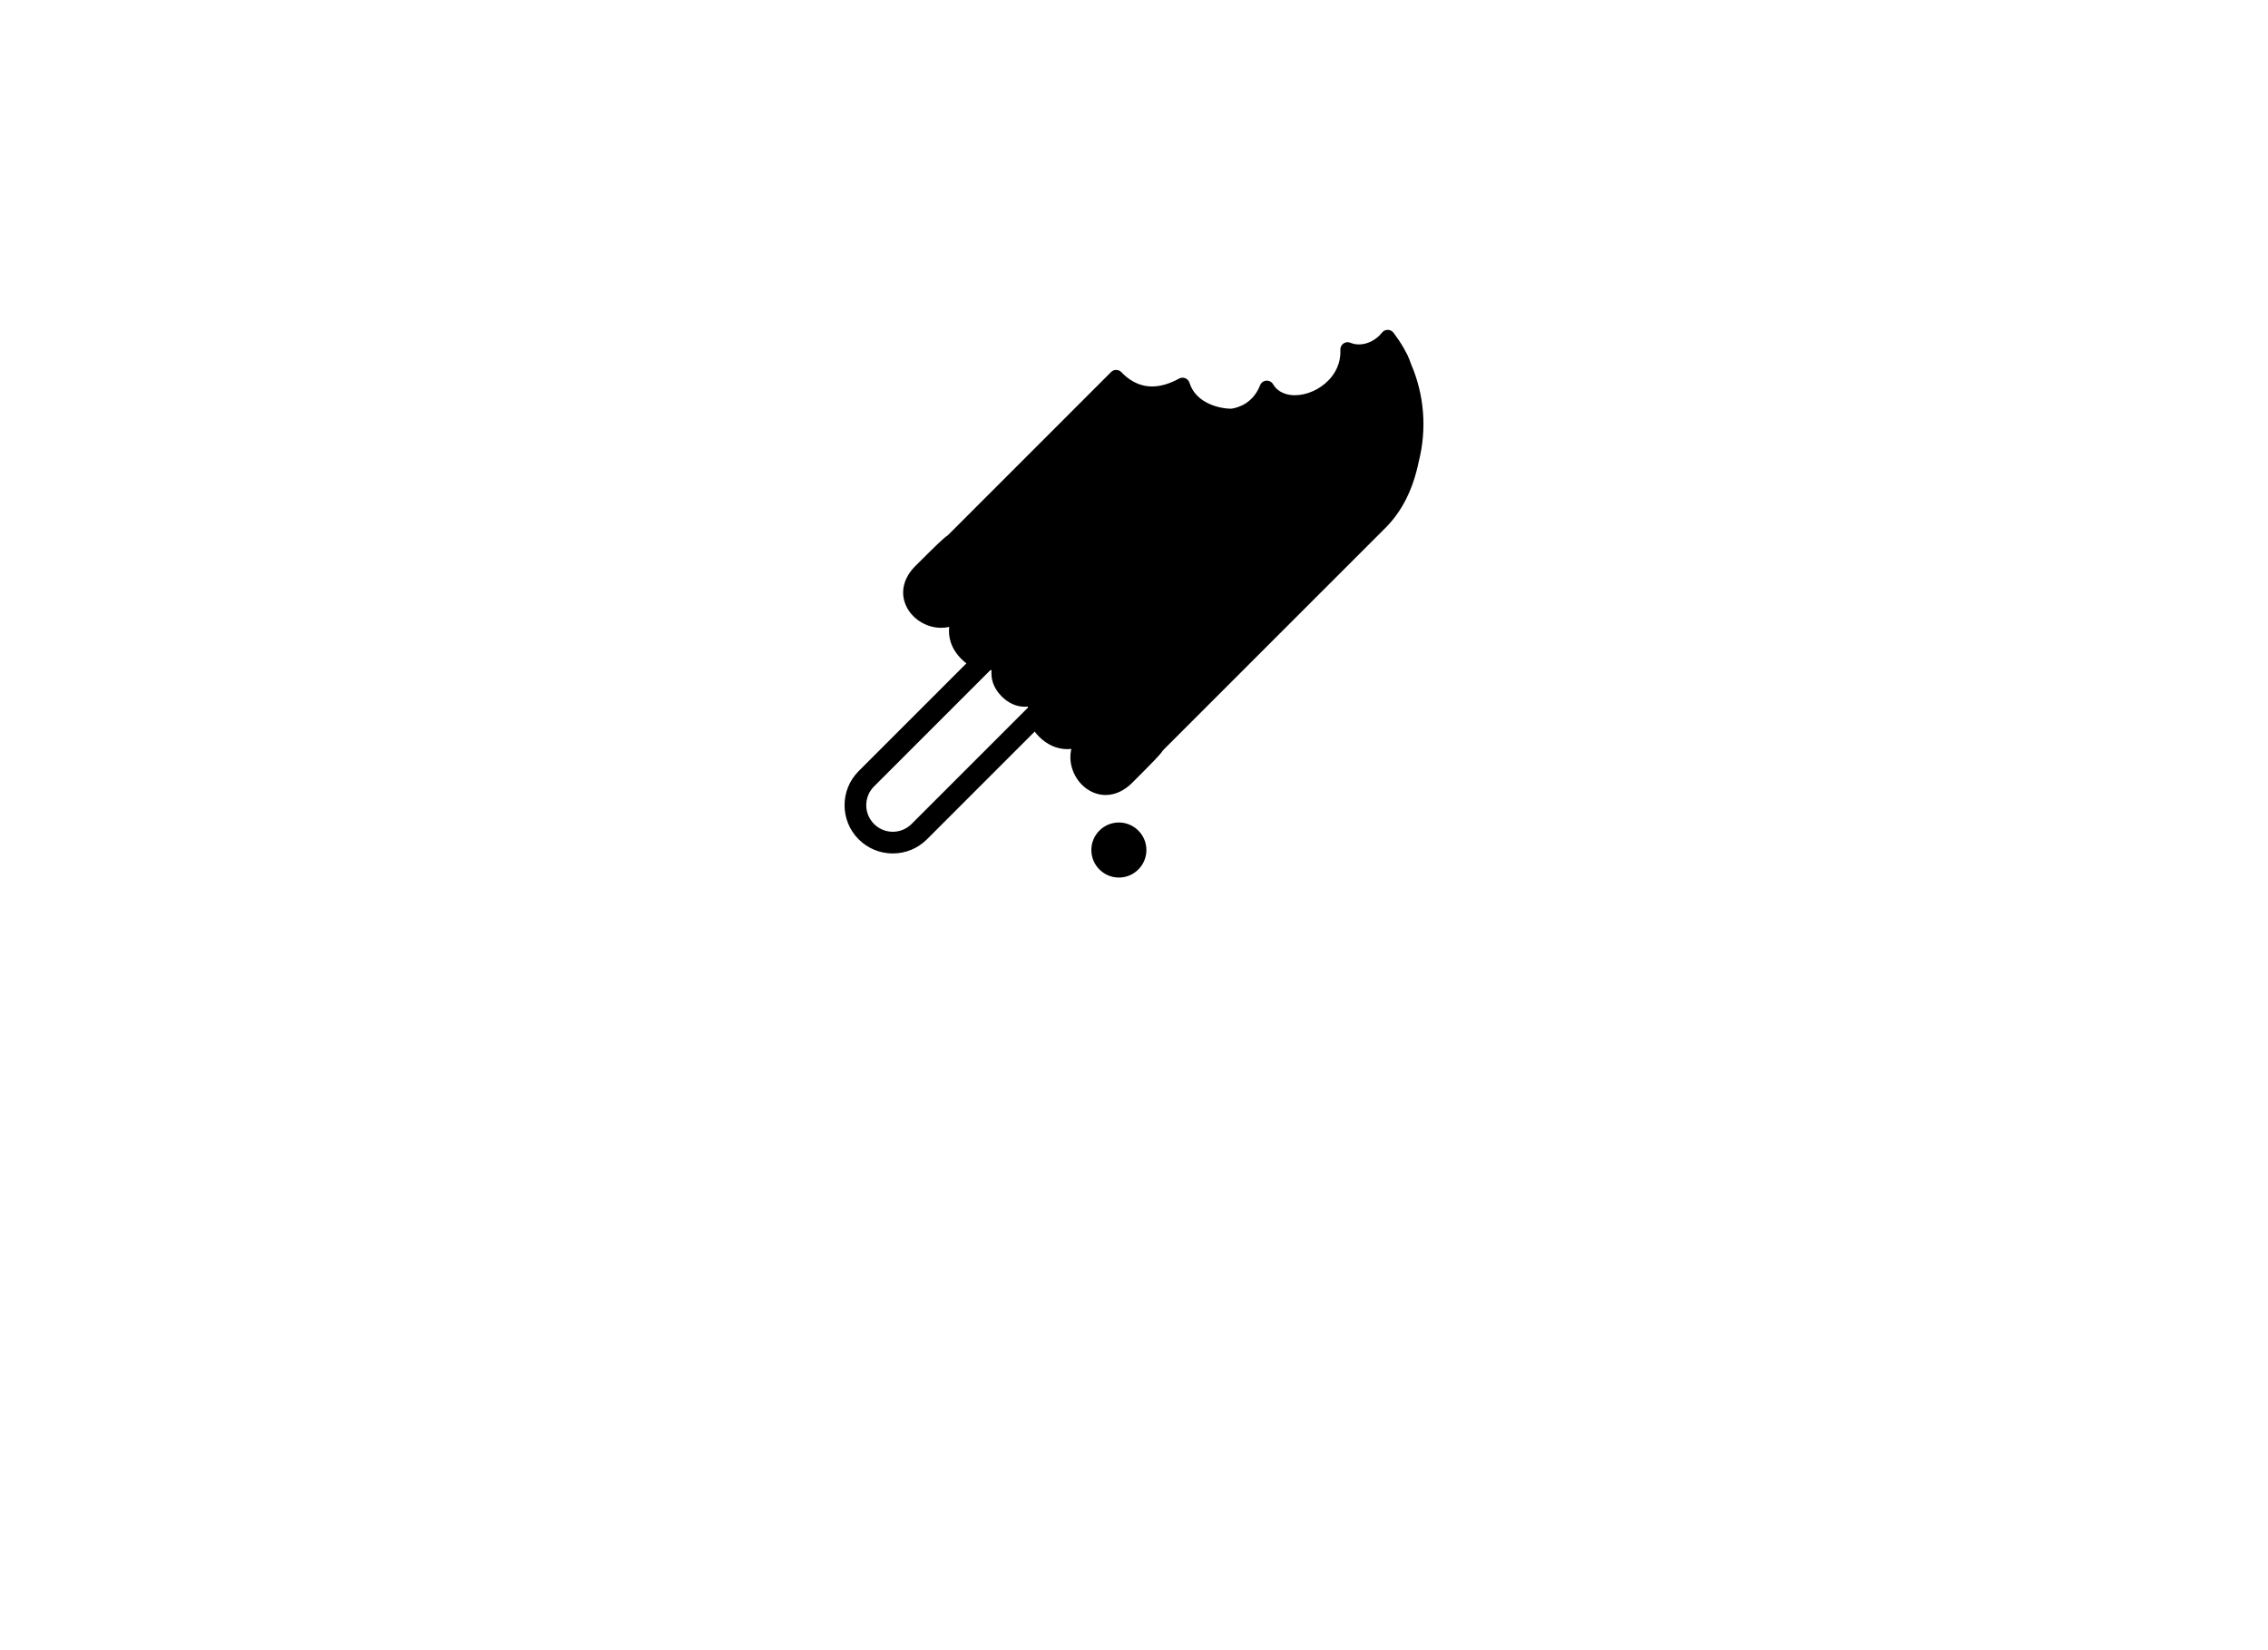
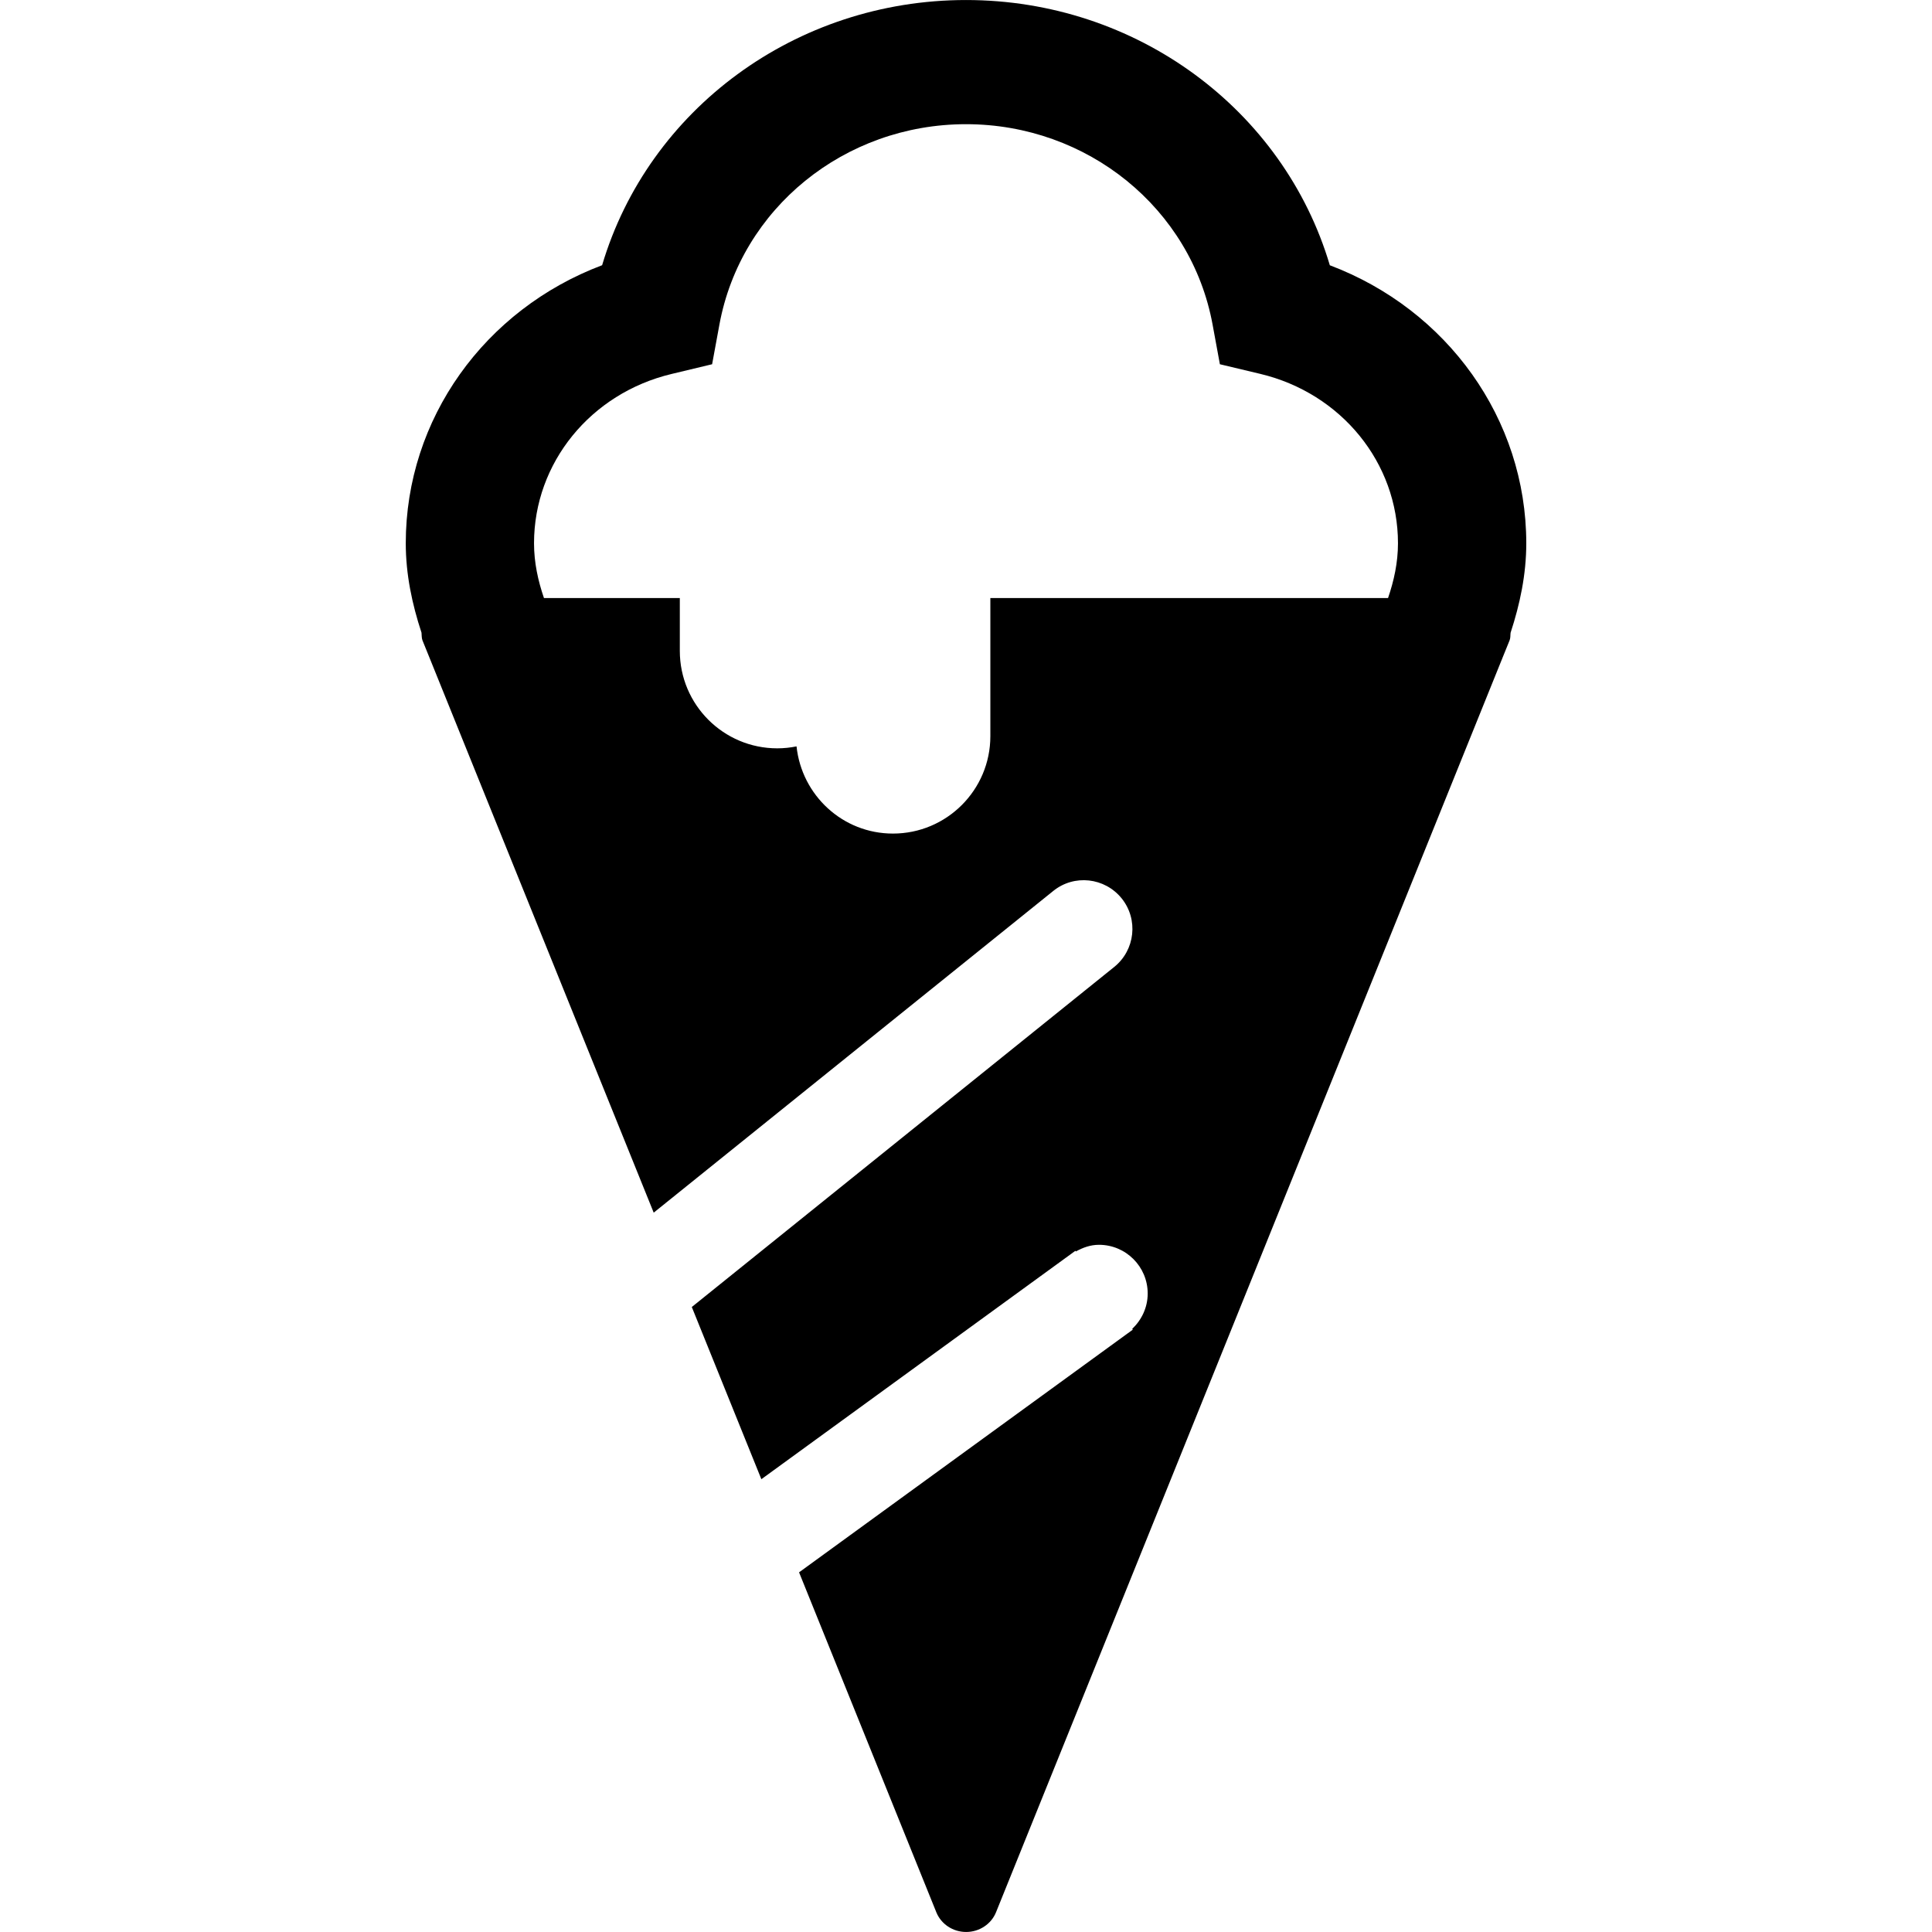
- <svg xmlns="http://www.w3.org/2000/svg" viewBox="0 35 550 400">
-   <g fill="currentColor" fill-rule="none" stroke="none" stroke-width="1" stroke-linecap="butt" stroke-linejoin="miter" stroke-miterlimit="10" stroke-dasharray="" stroke-dashoffset="0" font-family="none" font-weight="none" font-size="none" text-anchor="none">
-     <g>
-       <g fill-rule="evenodd">
-         <path d="M216.505,241.99c3.125,0 6.067,-1.218 8.278,-3.424l26.132,-26.138c0.308,0.412 0.646,0.823 1.052,1.227c1.985,1.988 4.357,3.037 6.857,3.037c0.338,0 0.665,-0.024 0.979,-0.055c-0.433,1.876 -0.254,3.88 0.576,5.764c1.448,3.285 4.49,5.412 7.741,5.412c2.279,0 4.507,-1.025 6.445,-2.961c4.872,-4.875 6.805,-6.808 7.447,-7.861l53.94,-53.938c4.058,-4.058 6.713,-9.346 8.114,-16.163c1.991,-7.831 1.325,-16.205 -1.884,-23.599c-0.573,-1.721 -1.139,-2.726 -1.292,-2.981l-0.559,-1.028c-0.701,-1.202 -1.511,-2.407 -2.402,-3.586c-0.328,-0.433 -0.84,-0.692 -1.385,-0.695h-0.016c-0.54,0 -1.049,0.245 -1.38,0.666c-1.39,1.77 -3.536,2.869 -5.603,2.869c-0.728,0 -1.421,-0.137 -2.067,-0.406c-0.556,-0.235 -1.189,-0.167 -1.683,0.177c-0.494,0.346 -0.779,0.917 -0.752,1.516c0.158,3.49 -1.448,5.935 -2.822,7.37c-2.159,2.26 -5.312,3.664 -8.224,3.664c-1.375,0.002 -3.894,-0.346 -5.276,-2.675c-0.344,-0.576 -0.974,-0.9 -1.653,-0.854c-0.67,0.057 -1.248,0.486 -1.489,1.11c-1.745,4.445 -5.393,5.443 -6.876,5.668c-0.079,0.009 -0.194,0.014 -0.336,0.014c-2.22,0 -8.329,-1.129 -9.908,-6.279c-0.156,-0.508 -0.529,-0.914 -1.02,-1.113c-0.49,-0.201 -1.042,-0.166 -1.508,0.092c-2.299,1.263 -4.502,1.908 -6.542,1.909c-3.468,0.003 -5.955,-1.876 -7.435,-3.455c-0.322,-0.344 -0.774,-0.543 -1.251,-0.554c-0.491,-0.019 -0.933,0.182 -1.27,0.518l-39.623,39.626c-0.857,0.523 -2.59,2.173 -7.826,7.406c-2.816,2.817 -3.678,6.236 -2.372,9.39c1.368,3.3 4.91,5.604 8.611,5.604c0.671,0 1.33,-0.069 1.969,-0.22c-0.248,2.23 0.237,5.075 2.986,7.823c0.385,0.382 0.779,0.719 1.18,1.02l-26.127,26.131c-4.562,4.562 -4.562,11.983 0,16.55c2.211,2.206 5.15,3.424 8.275,3.424zM211.956,225.738l28.176,-28.176c0.109,-0.014 0.221,-0.024 0.328,-0.036c-0.194,1.988 0.347,4.273 2.468,6.396c1.628,1.628 3.571,2.486 5.62,2.486c0.257,0 0.504,-0.014 0.747,-0.036c-0.014,0.084 -0.019,0.177 -0.03,0.265l-28.206,28.204c-1.216,1.218 -2.831,1.889 -4.553,1.889c-1.717,0 -3.335,-0.673 -4.55,-1.889c-2.512,-2.511 -2.512,-6.591 -0.002,-9.102zM271.333,247.836c3.681,0 6.675,-2.994 6.675,-6.675c0,-3.676 -2.994,-6.677 -6.675,-6.677c-3.681,0 -6.678,2.994 -6.678,6.677c0.002,3.679 2.999,6.675 6.678,6.675z" />
-       </g>
-     </g>
+ <svg xmlns="http://www.w3.org/2000/svg" fill="currentColor" version="1.1" id="Capa_1" width="24" height="24" viewBox="0 0 39.662 39.661" xml:space="preserve">
+   <g>
+     <path d="M27.3,5.445C26.351,2.248,23.328,0,19.831,0s-6.52,2.247-7.47,5.444C9.951,6.353,8.33,8.597,8.33,11.151   c0,0.644,0.131,1.253,0.323,1.837c0.006,0.053,0,0.107,0.02,0.158l0.146,0.36c0.008,0.018,0.013,0.035,0.021,0.052l4.58,11.336   l8.201-6.603c0.43-0.349,1.059-0.278,1.406,0.152c0.346,0.43,0.277,1.06-0.152,1.406l-8.673,6.982l1.428,3.535l6.447-4.689   l0.009,0.014c0.143-0.079,0.299-0.137,0.475-0.137c0.551,0,1,0.447,1,1c0,0.287-0.125,0.543-0.318,0.726l0.012,0.016l-6.851,4.982   l2.818,6.979c0.099,0.244,0.342,0.404,0.612,0.404c0.271,0,0.515-0.162,0.613-0.404l10.376-25.699   c0.009-0.017,0.014-0.035,0.021-0.052l0.146-0.36c0.021-0.051,0.014-0.104,0.021-0.157c0.191-0.584,0.322-1.193,0.322-1.837   C31.332,8.6,29.71,6.355,27.3,5.445z M28.495,12.277h-8.164v2.835c0,1.104-0.896,2-2,2c-1.032,0-1.872-0.786-1.979-1.79   c-0.129,0.026-0.261,0.04-0.396,0.04c-1.104,0-2-0.896-2-2v-1.085h-2.789c-0.122-0.356-0.204-0.73-0.204-1.125   c0-1.65,1.162-3.079,2.826-3.476l0.83-0.199l0.15-0.815c0.439-2.383,2.568-4.113,5.062-4.113s4.623,1.729,5.062,4.113l0.15,0.815   l0.83,0.198c1.664,0.398,2.826,1.827,2.826,3.477C28.699,11.547,28.617,11.921,28.495,12.277z" />
  </g>
</svg>
